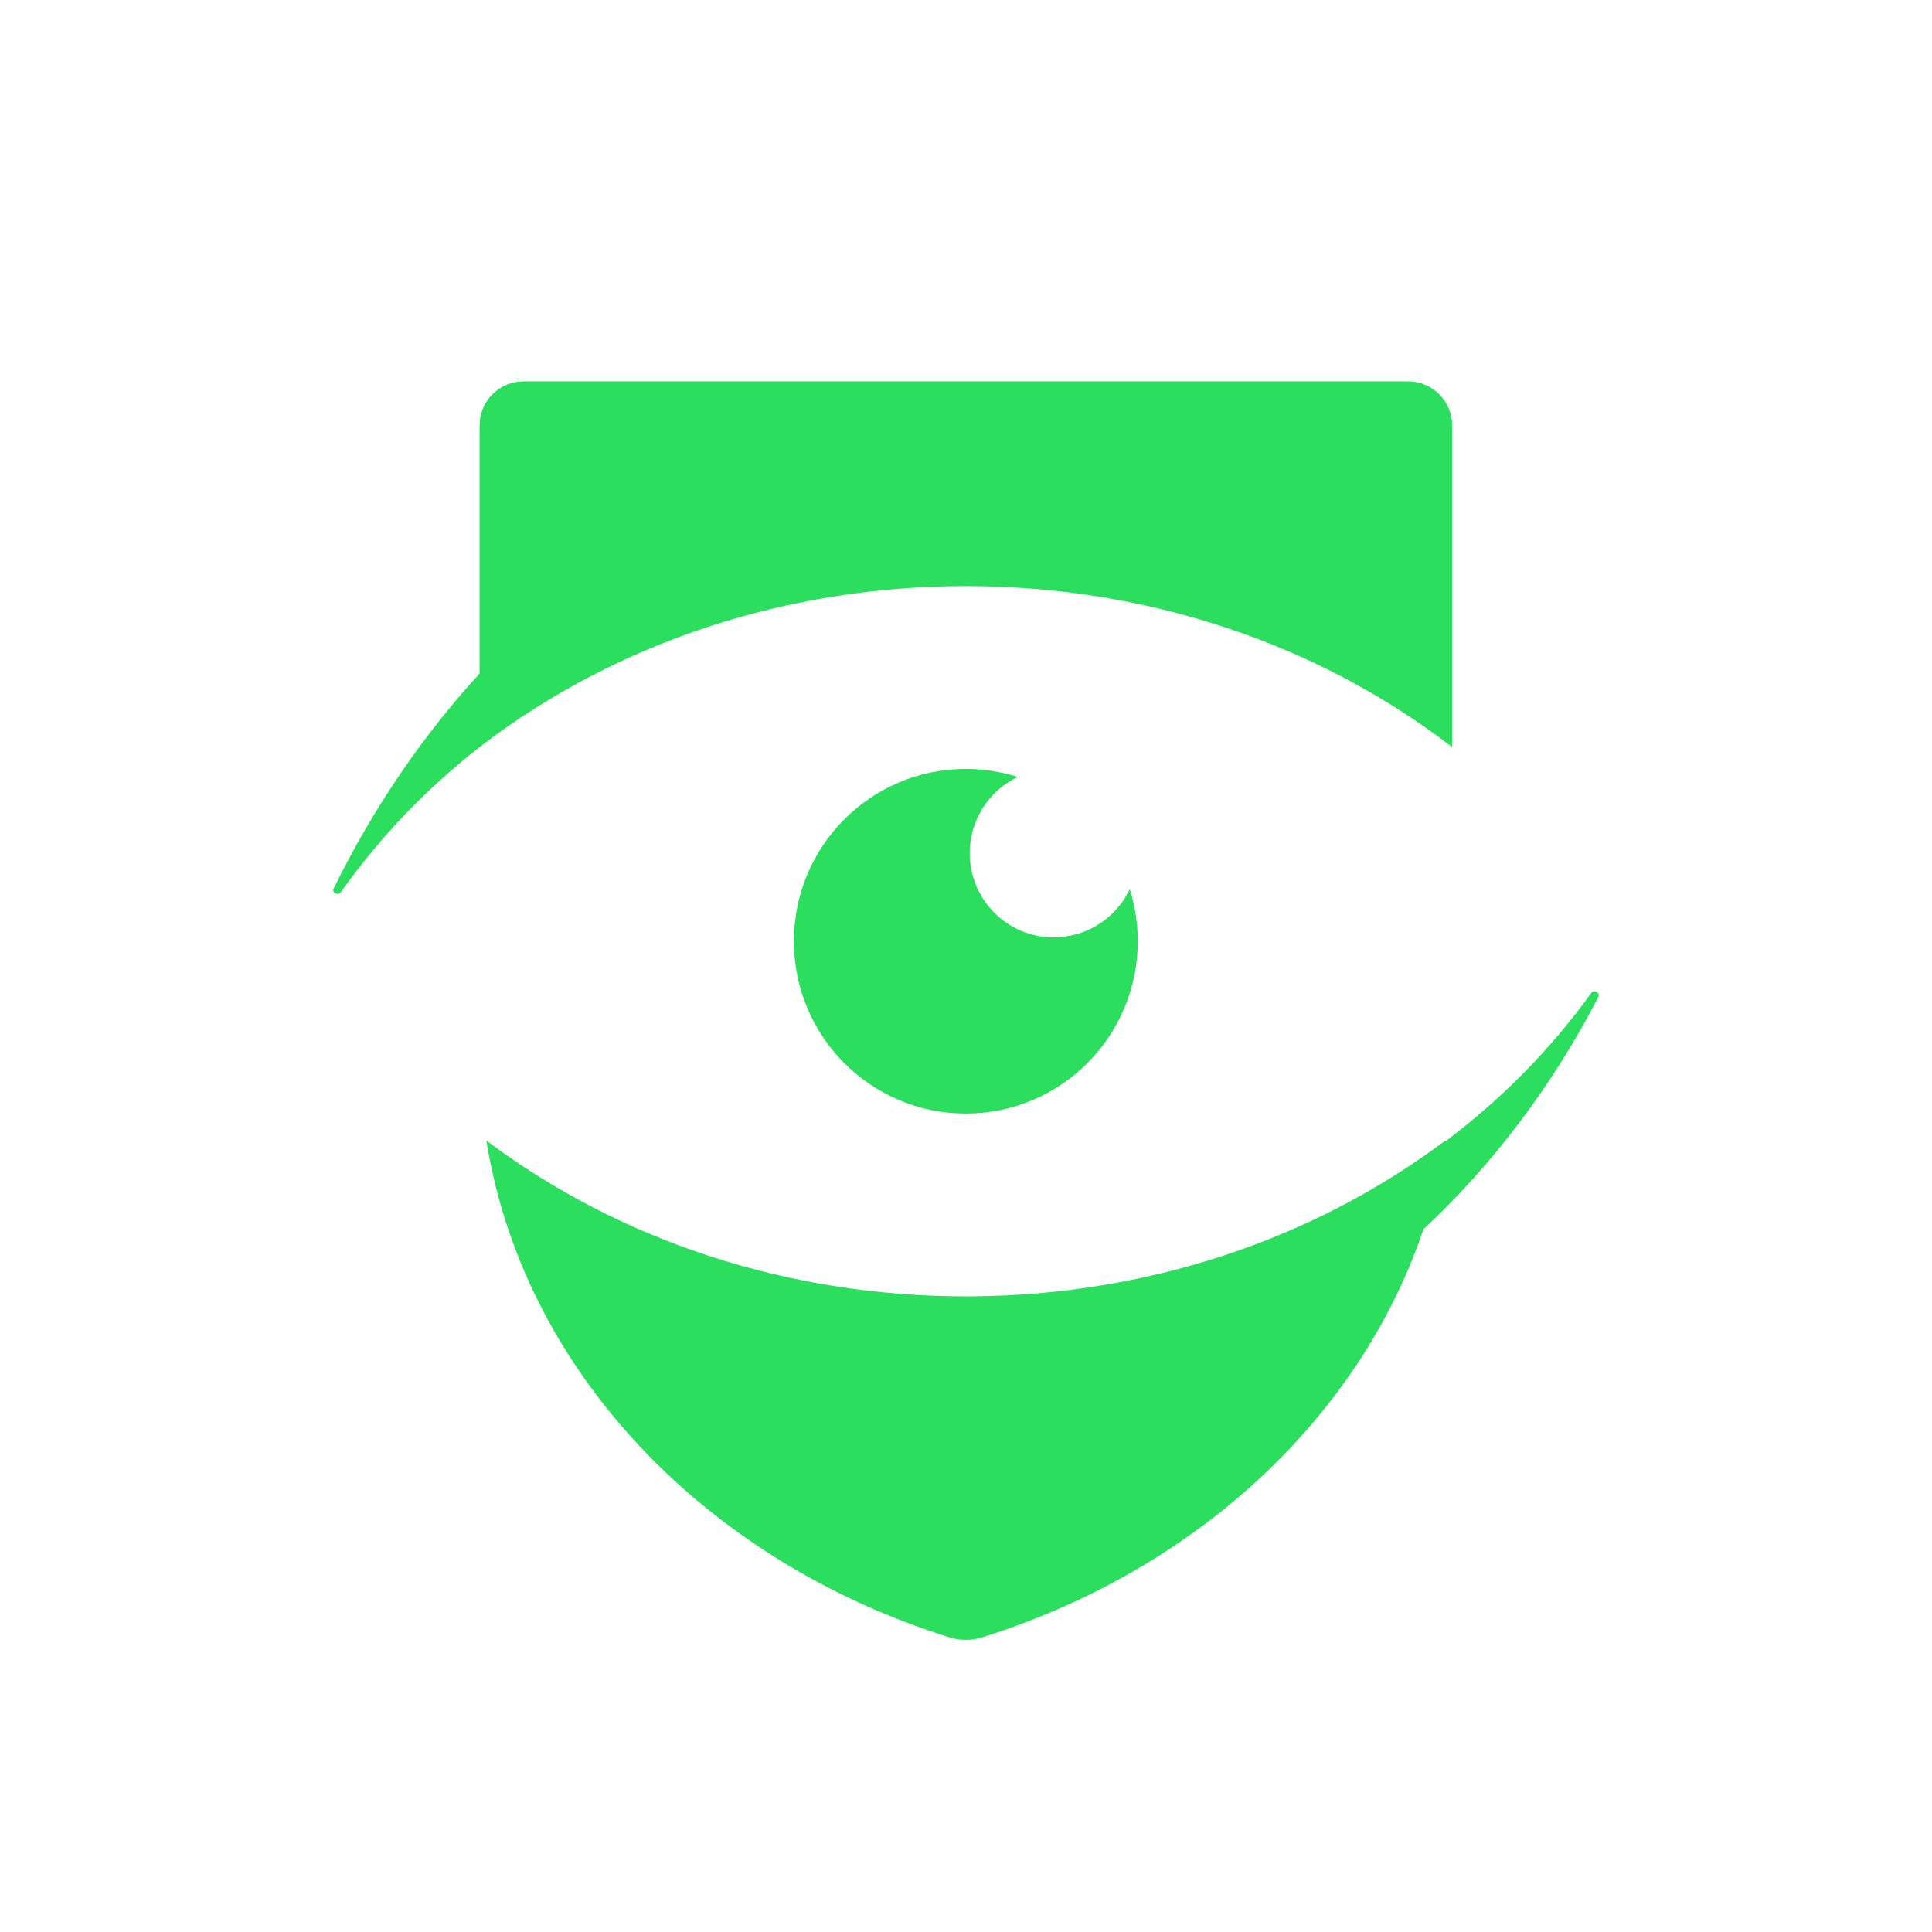
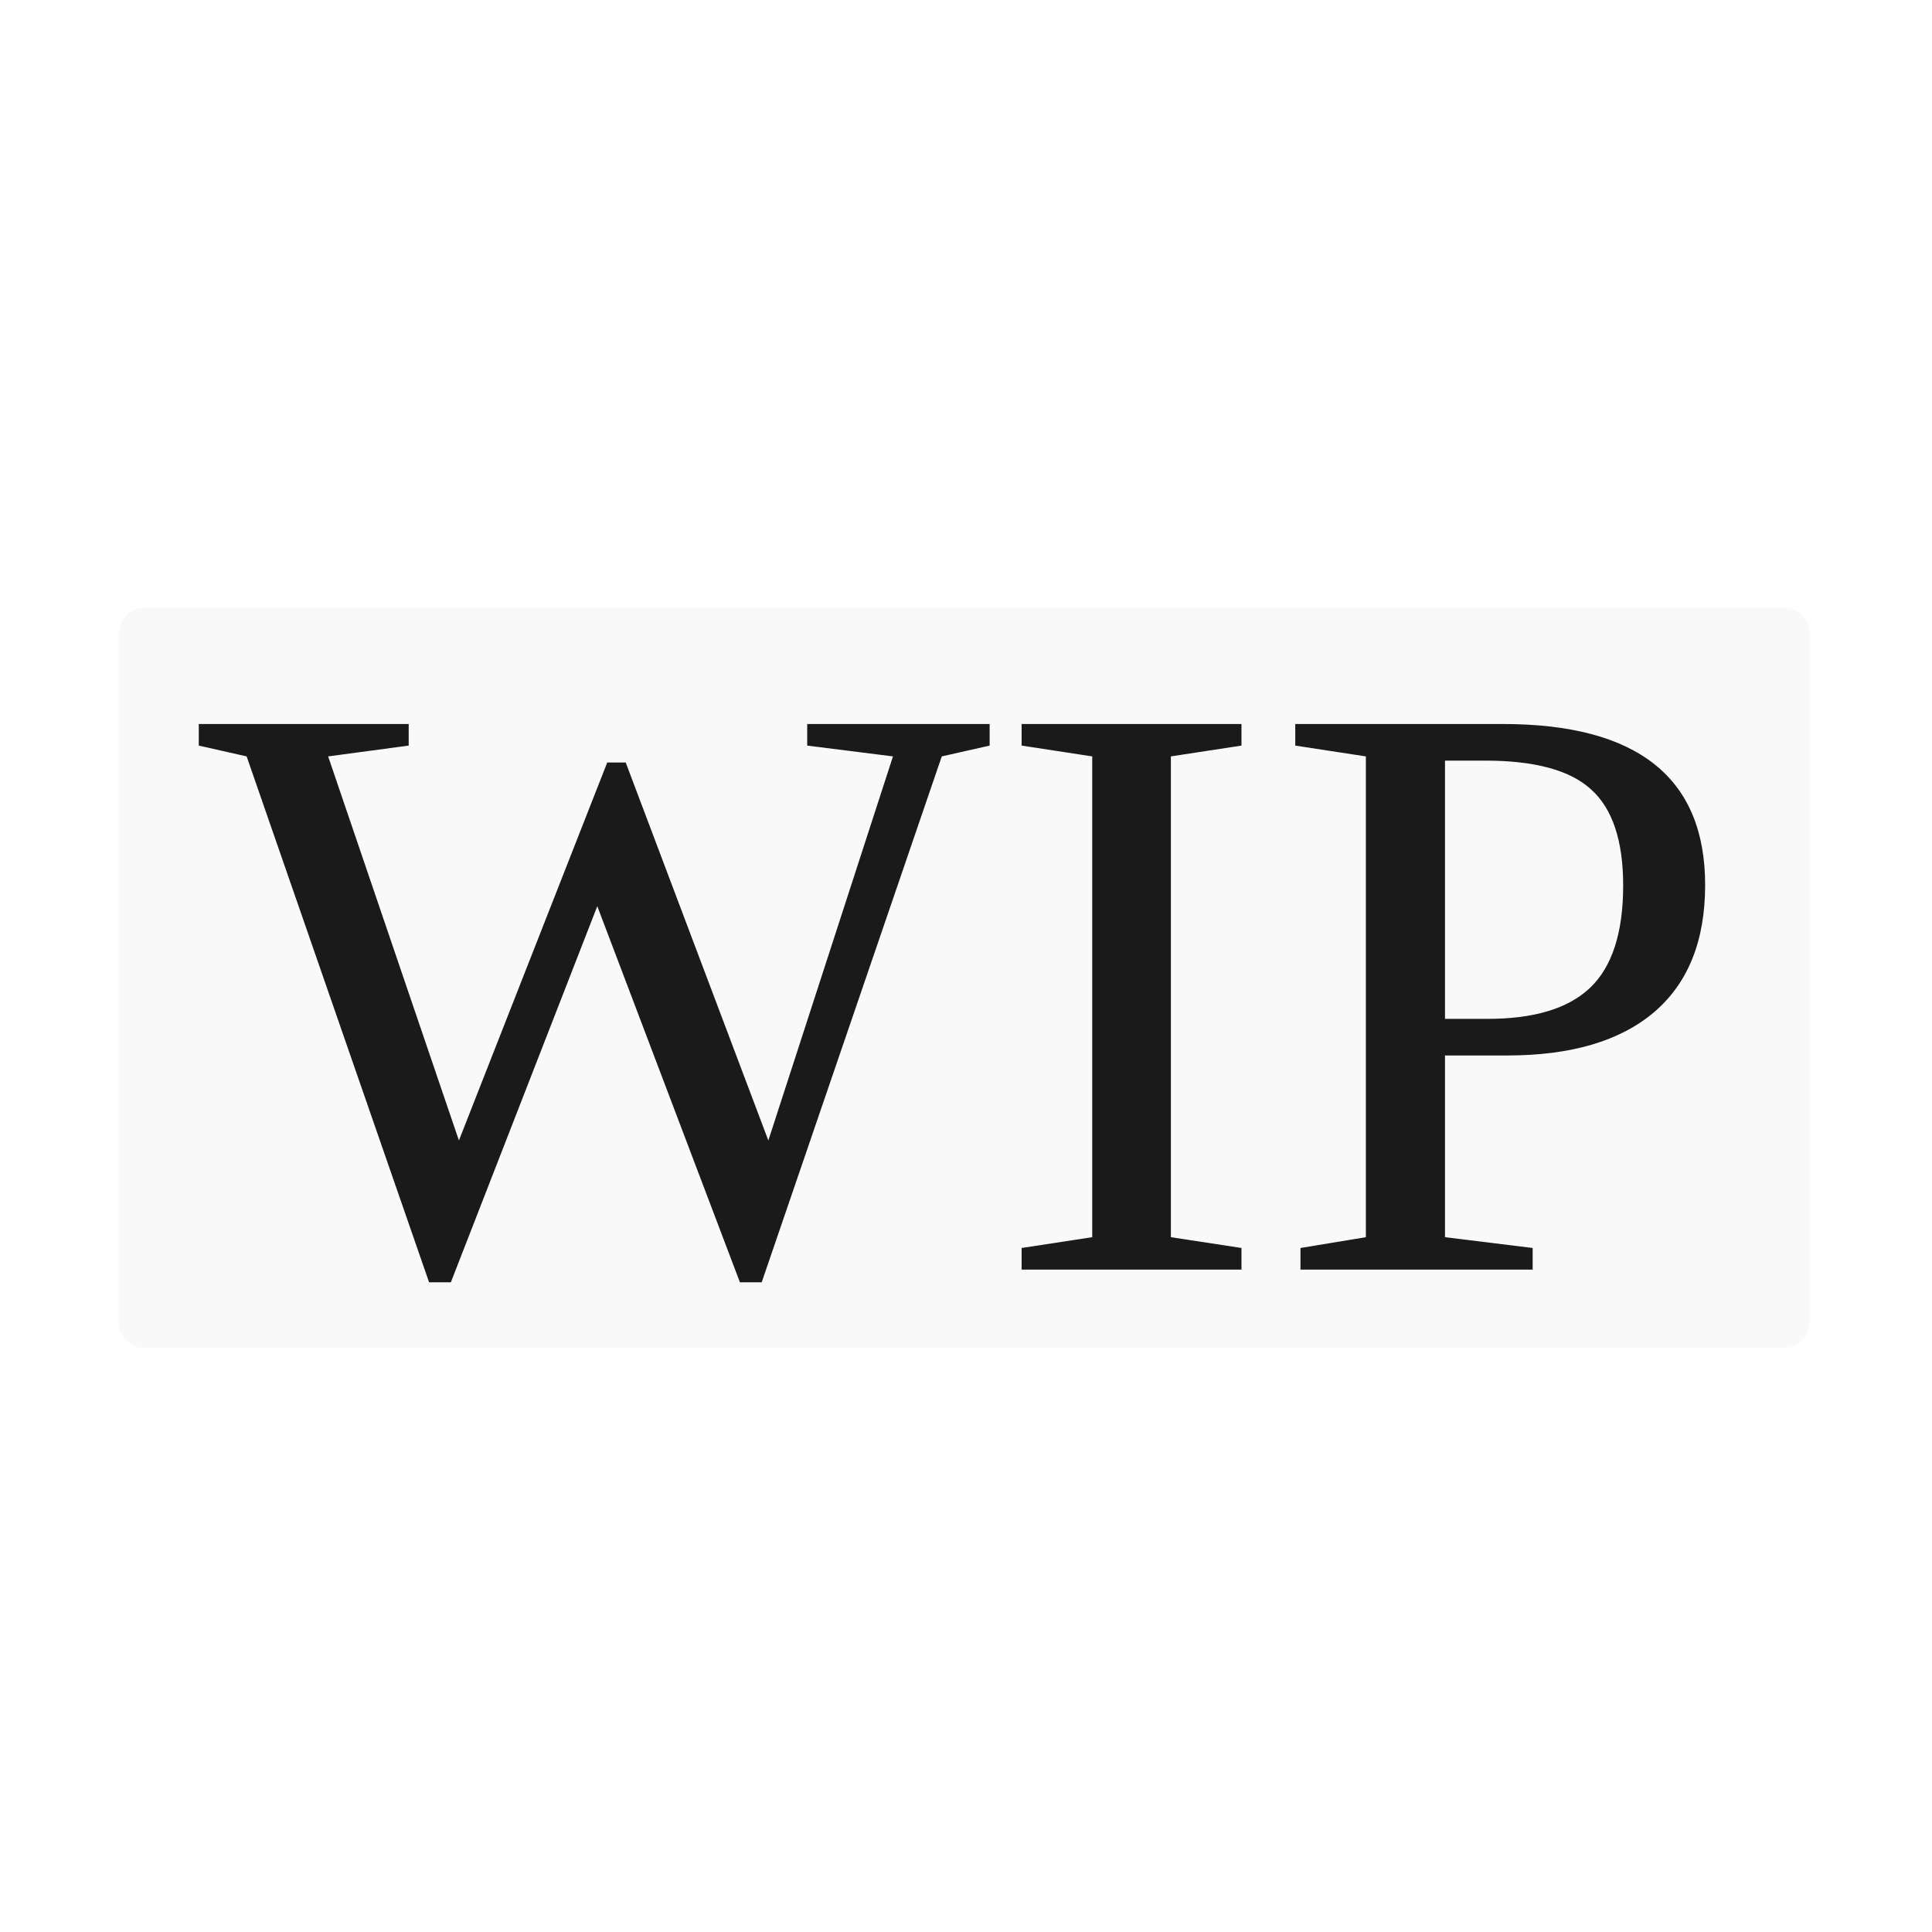
- <svg xmlns="http://www.w3.org/2000/svg" fill="none" version="1.1" width="64" height="64" viewBox="0 0 64 64">
-   <path d="M16.012,24.651C14.199,26.049,12.605,27.695,11.29,29.557C11.203,29.681,10.984,29.574,11.051,29.438C12.366,26.759,14.006,24.363,15.887,22.313L15.887,14.091C15.887,13.286,16.54,12.633,17.345,12.633L46.644,12.633C47.449,12.633,48.102,13.286,48.102,14.091L48.102,24.746C43.604,21.289,37.942,19.415,31.995,19.415C26.105,19.415,20.492,21.254,16.012,24.651ZM31.995,36.888C35.14,36.888,37.69,34.332,37.69,31.18C37.69,30.594,37.6,30.012,37.424,29.453C36.964,30.429,35.983,31.052,34.906,31.052C33.369,31.052,32.122,29.802,32.122,28.261C32.122,27.182,32.743,26.199,33.717,25.738C33.16,25.561,32.579,25.471,31.995,25.471C28.849,25.471,26.299,28.027,26.299,31.18C26.299,34.332,28.849,36.888,31.995,36.888ZM47.153,40.72C49.43,38.598,51.406,36.002,52.947,33.029C53.017,32.894,52.806,32.763,52.717,32.887C51.367,34.764,49.73,36.419,47.872,37.816C47.873,37.805,47.875,37.795,47.877,37.784C43.466,41.092,37.972,42.901,32.2,42.943C32.192,42.943,32.183,42.944,32.175,42.944C32.115,42.944,32.055,42.944,31.994,42.944C26.151,42.944,20.578,41.133,16.112,37.784C17.33,45.419,23.367,51.709,31.458,54.241C31.808,54.35,32.181,54.35,32.531,54.241C39.558,52.042,45.036,47.008,47.153,40.72Z" fill-rule="evenodd" fill="#2BDE5E" />
+ <svg xmlns="http://www.w3.org/2000/svg" fill="none" version="1.1" width="64" height="64" viewBox="0 0 64 64" id="svg1">
+   <defs id="defs1" />
+   <rect style="fill:#f9f9f9;stroke-width:0.106" id="rect3" width="56.026" height="24.534" x="3.93" y="20.125" ry="0.887" />
+   <text xml:space="preserve" style="font-size:27.719px;writing-mode:lr-tb;direction:ltr;fill:#1a1a1a;stroke-width:0.325" x="6.525" y="42.251" id="text3" transform="scale(1.004599,0.9954223)">
+     <tspan id="tspan3" x="6.525" y="42.251" style="stroke-width:0.325">WIP</tspan>
+   </text>
</svg>
